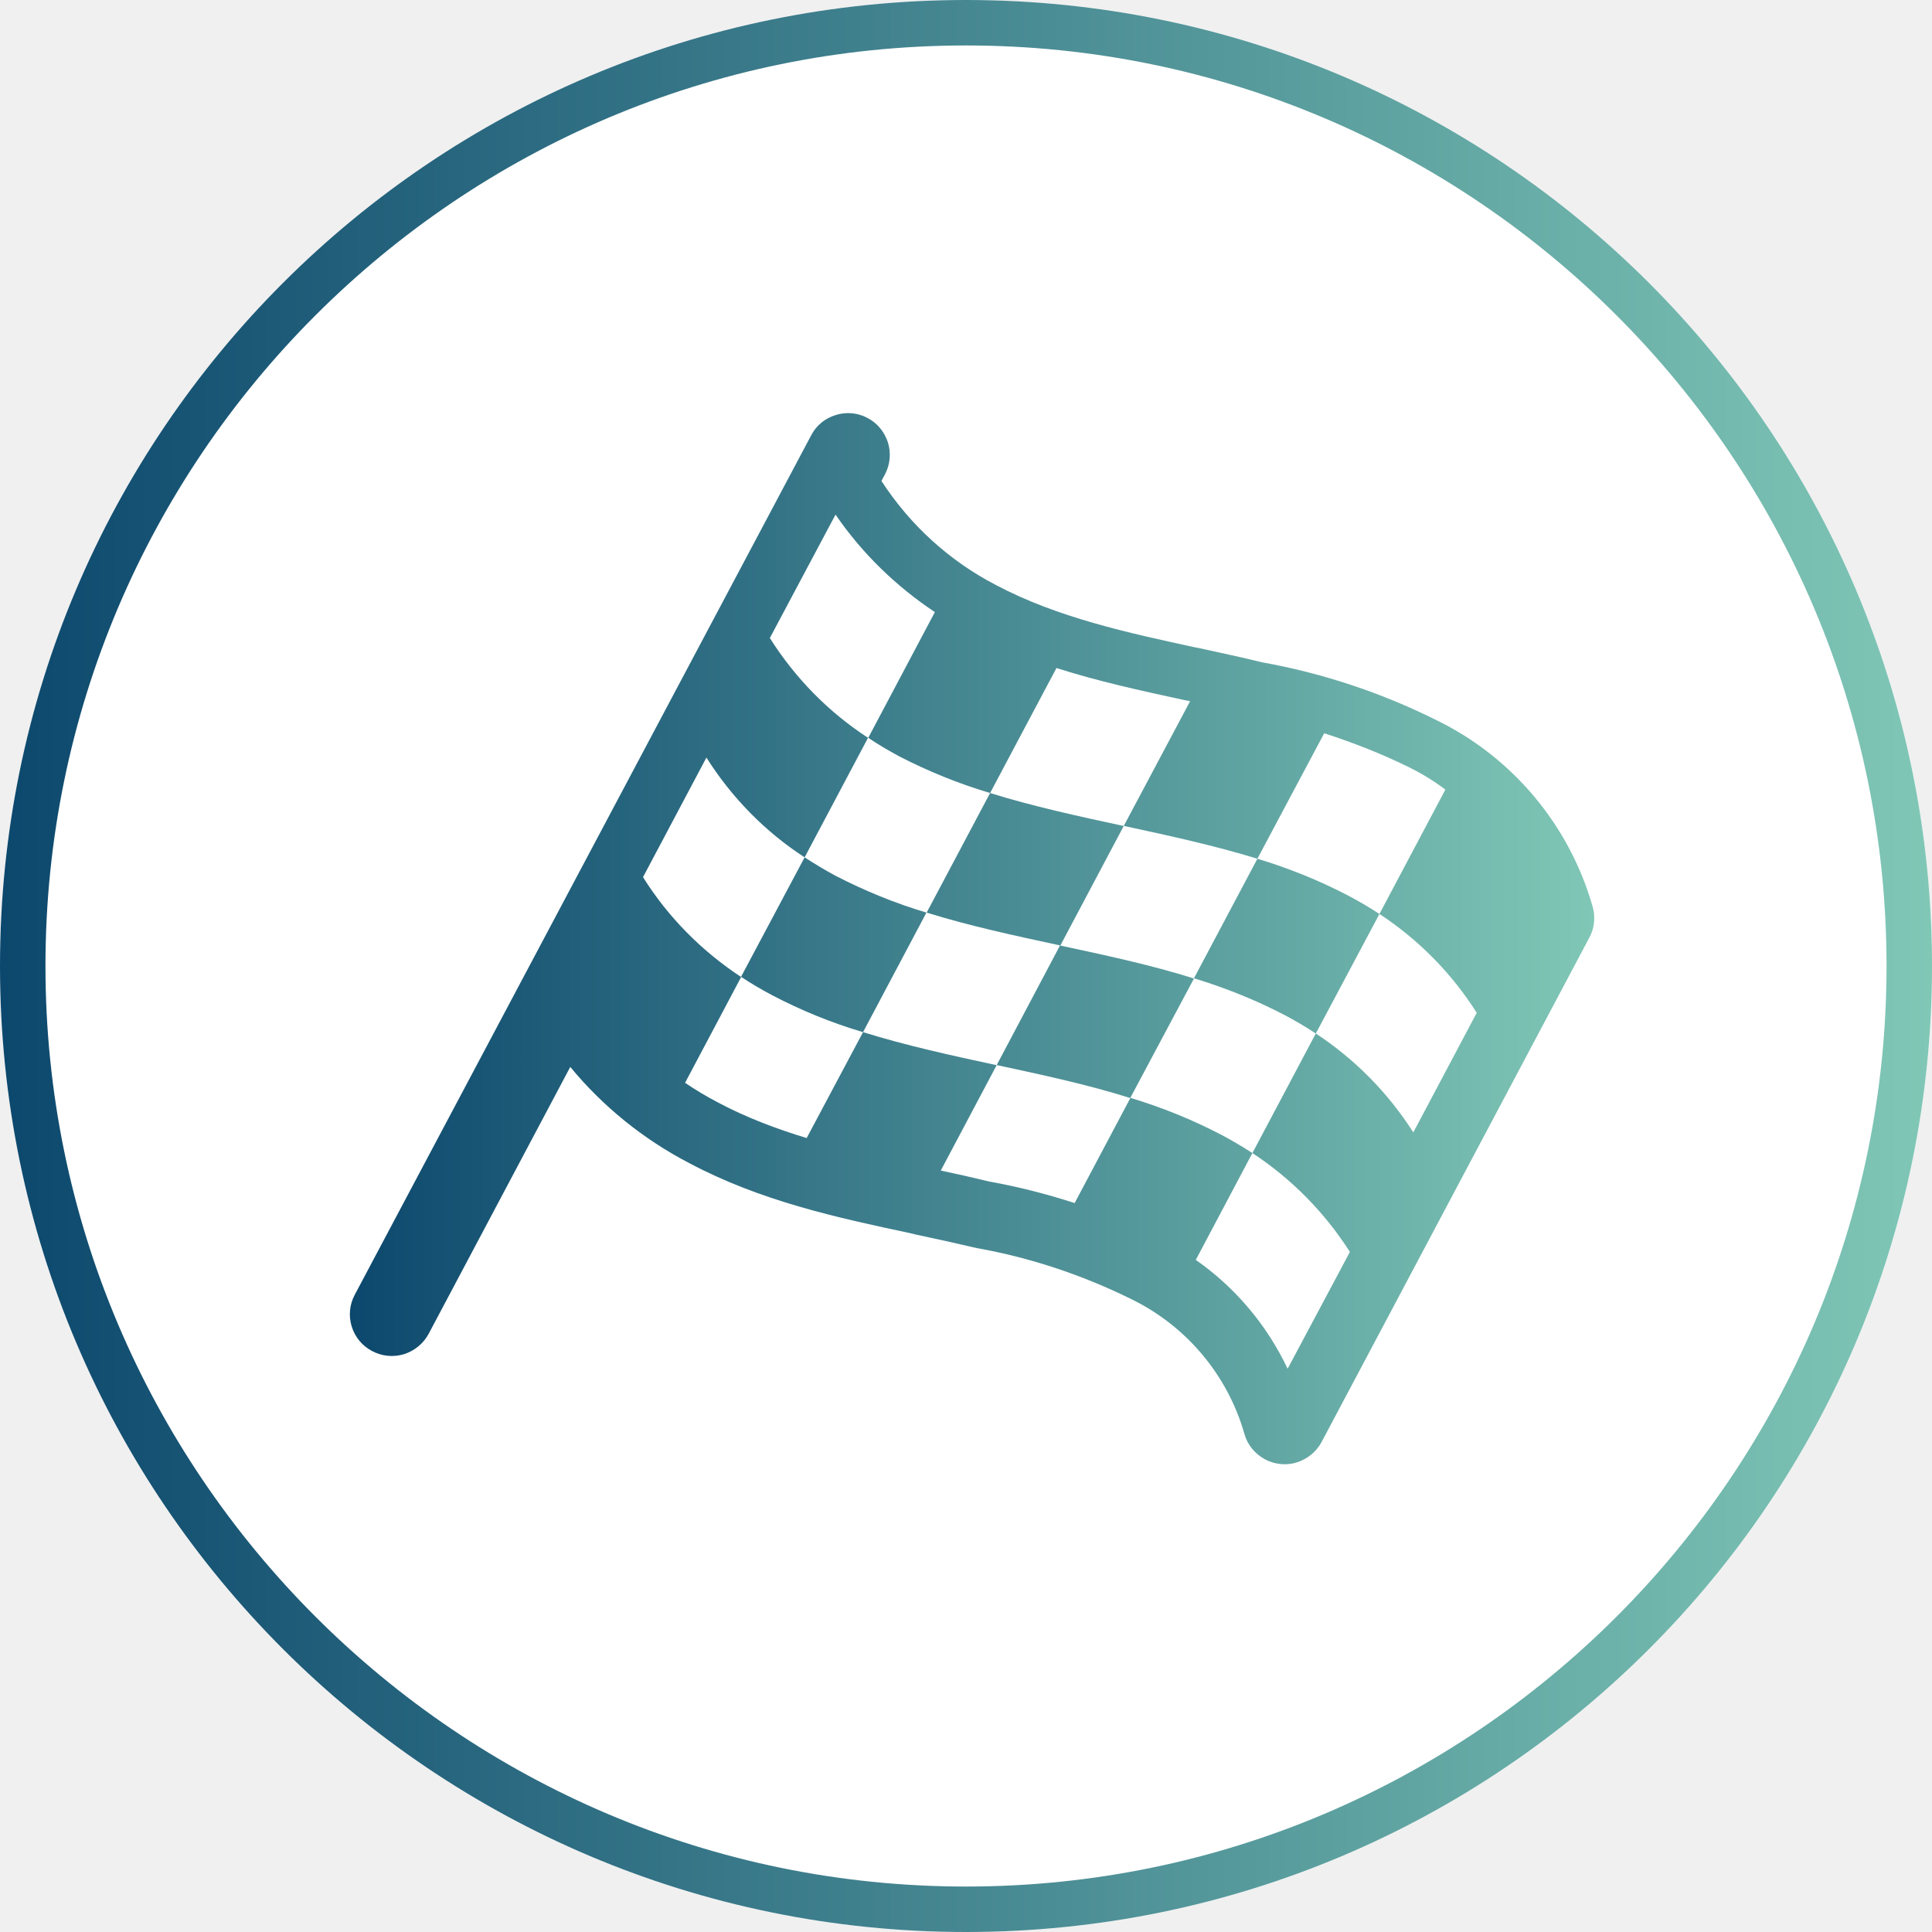
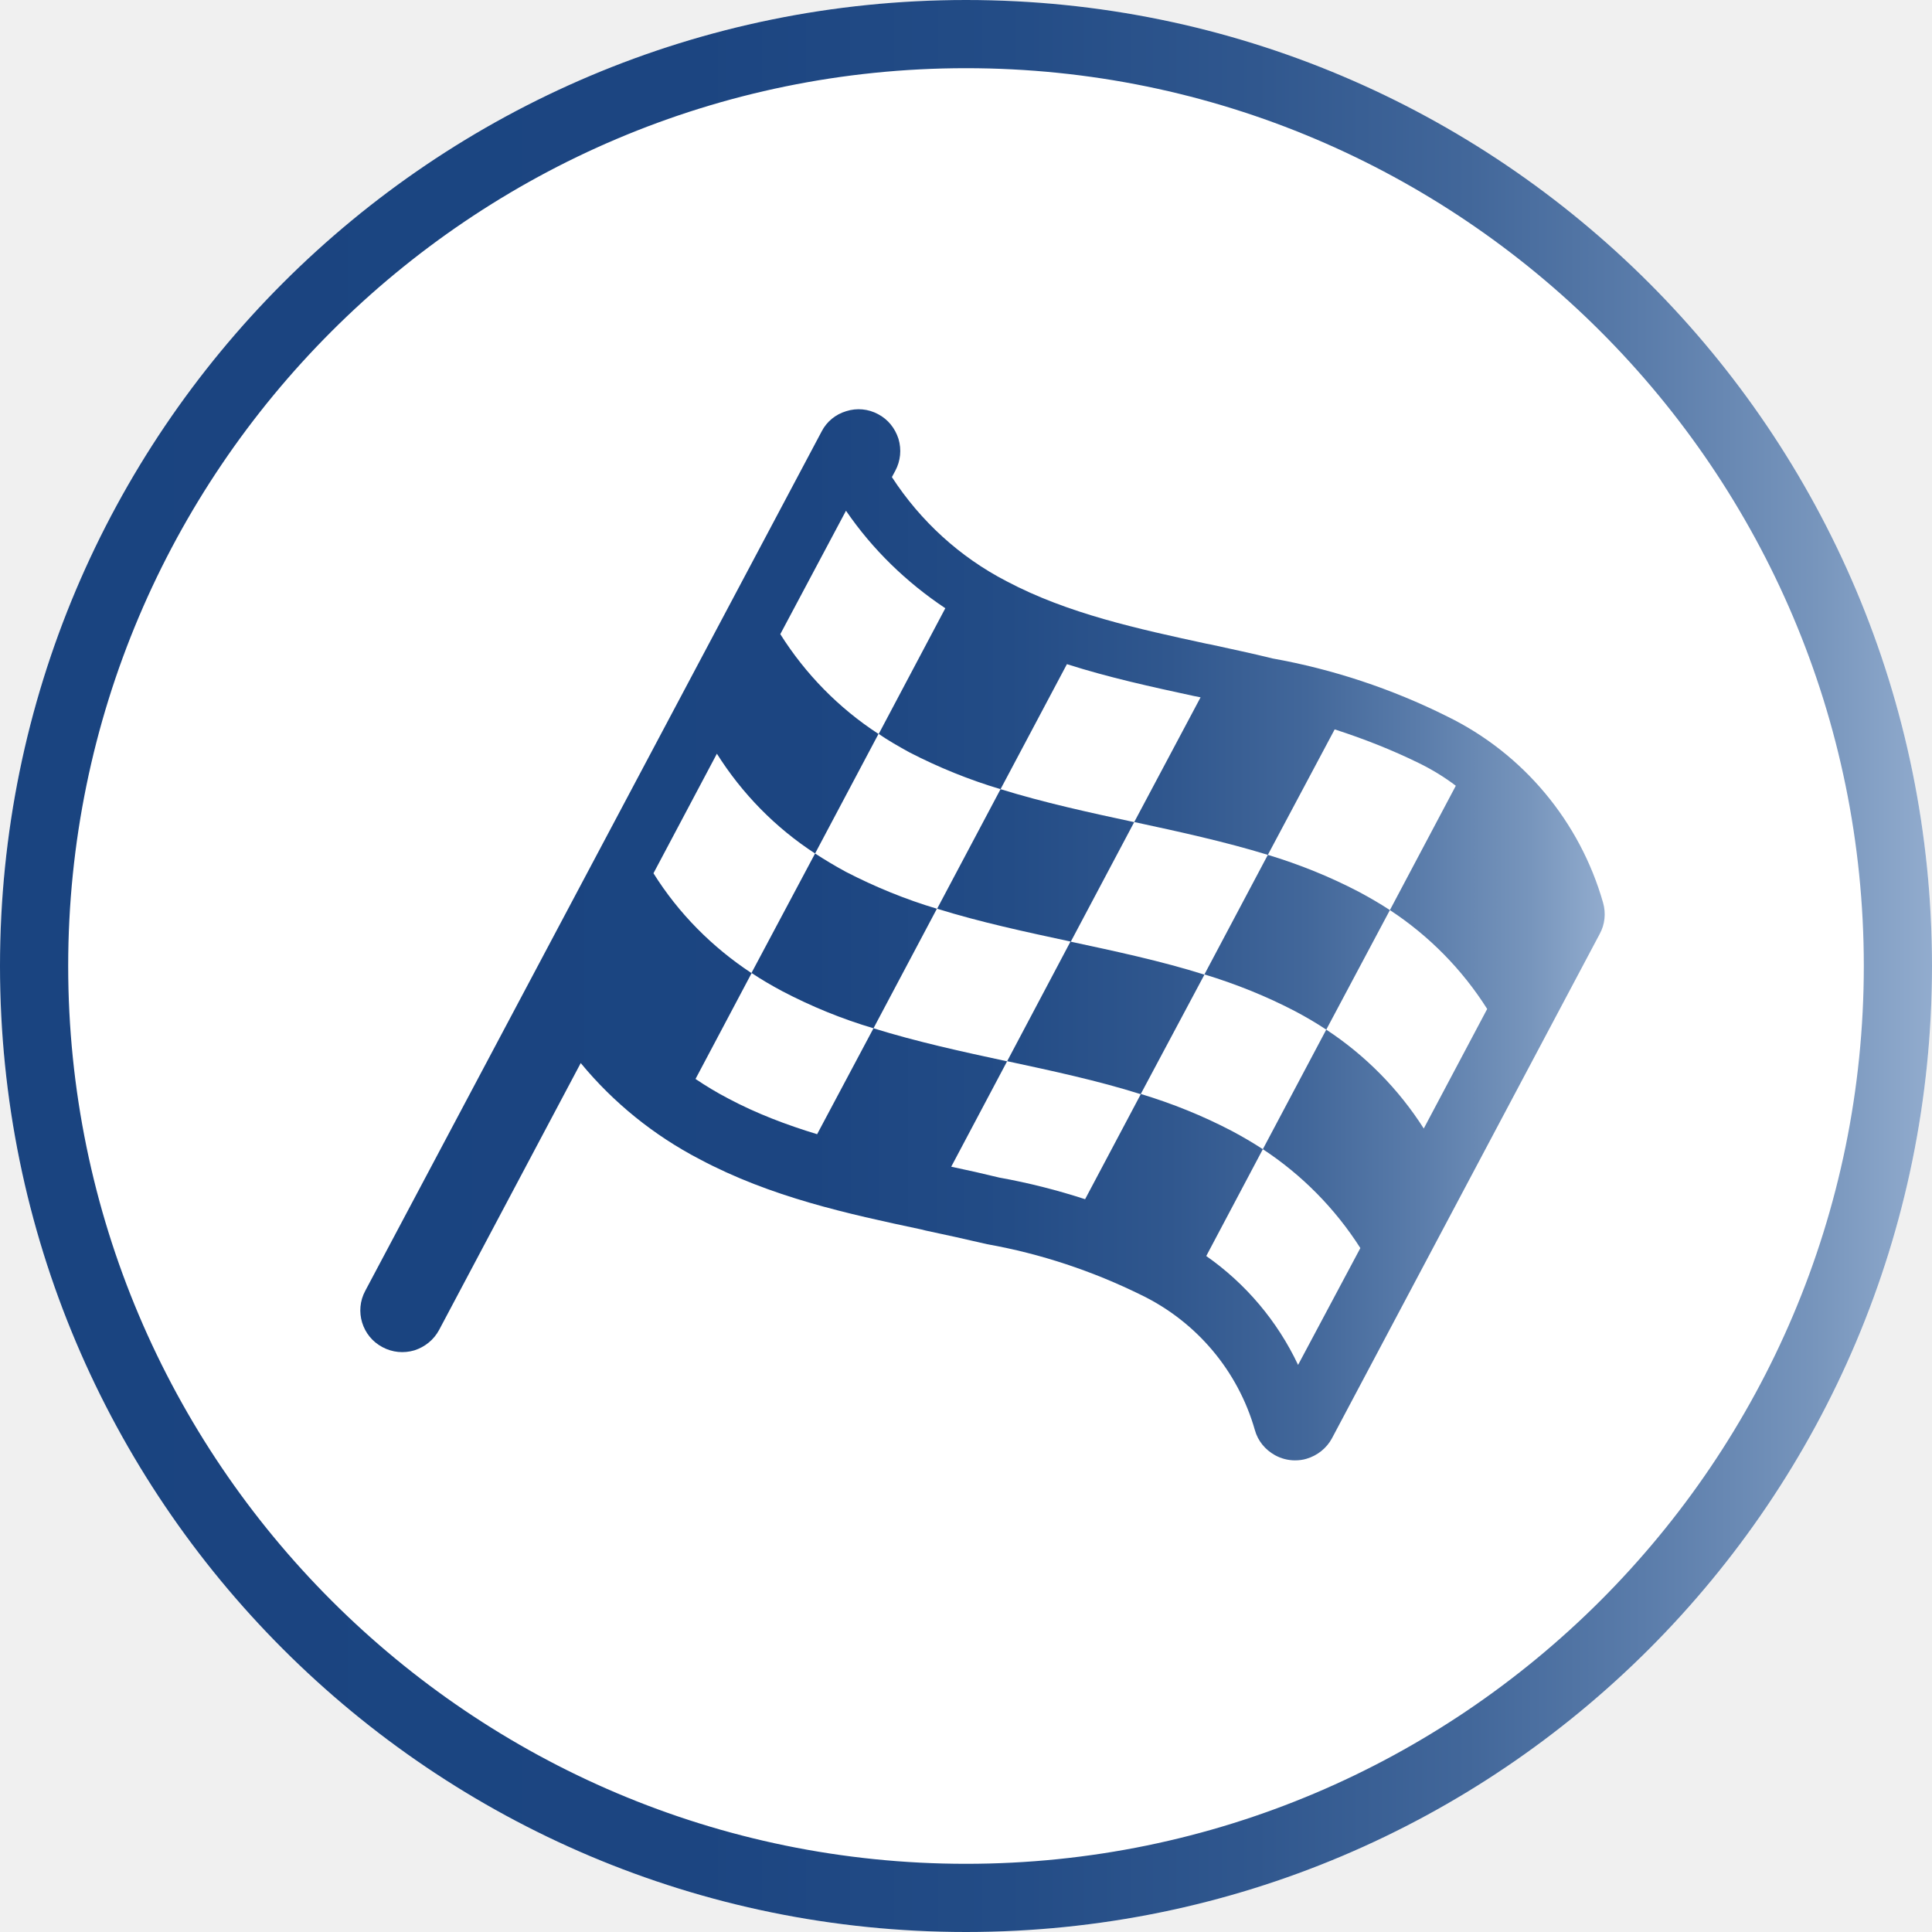
<svg xmlns="http://www.w3.org/2000/svg" xmlns:xlink="http://www.w3.org/1999/xlink" id="Camada_2" viewBox="0 0 85 85">
  <defs>
-     <style>.cls-1{fill:#fff;}.cls-2{fill:url(#Gradiente_sem_nome_36);}.cls-3{fill:url(#Gradiente_sem_nome_36-2);}</style>
-     <linearGradient id="Gradiente_sem_nome_36" x1="0" y1="42.5" x2="85" y2="42.5" gradientUnits="userSpaceOnUse">
-       <stop offset="0" stop-color="#0c486d" />
-       <stop offset="1" stop-color="#80c7b6" />
+     <style>.cls-1{fill:url(#Gradiente_sem_nome_62-2);}.cls-1,.cls-2,.cls-3{stroke-width:0px;}.cls-2{fill:url(#Gradiente_sem_nome_62);}.cls-3{fill:#fff;}</style>
+     <linearGradient id="Gradiente_sem_nome_62" x1="0" y1="42.5" x2="85" y2="42.5" gradientUnits="userSpaceOnUse">
+       <stop offset="0" stop-color="#1a4480" />
+       <stop offset=".36" stop-color="#1c4581" />
+       <stop offset=".52" stop-color="#234c86" />
+       <stop offset=".65" stop-color="#30578e" />
+       <stop offset=".76" stop-color="#42679a" />
+       <stop offset=".85" stop-color="#5a7caa" />
+       <stop offset=".94" stop-color="#7795bc" />
+       <stop offset="1" stop-color="#92acce" />
    </linearGradient>
-     <linearGradient id="Gradiente_sem_nome_36-2" x1="15.39" y1="41.3" x2="70.14" y2="41.3" xlink:href="#Gradiente_sem_nome_36" />
+     <linearGradient id="Gradiente_sem_nome_62-2" x1="15.86" y1="41.13" x2="70.6" y2="41.13" xlink:href="#Gradiente_sem_nome_62" />
  </defs>
  <g id="Camada_1-2">
    <g id="Elipse_21">
-       <circle class="cls-1" cx="42.5" cy="42.5" r="42.5" />
-       <path class="cls-2" d="m42.5,2c22.33,0,40.5,18.17,40.5,40.5s-18.17,40.5-40.5,40.5S2,64.83,2,42.5,20.17,2,42.5,2M42.5,0C19.03,0,0,19.03,0,42.5s19.03,42.5,42.5,42.5,42.5-19.03,42.5-42.5S65.97,0,42.5,0h0Z" />
+       <circle class="cls-3" cx="42.5" cy="42.5" r="42.5" />
+       <path class="cls-2" d="M42.5,3c21.78,0,39.5,17.72,39.5,39.5s-17.72,39.5-39.5,39.5S3,64.28,3,42.5,20.72,3,42.5,3M42.5,0C19.03,0,0,19.03,0,42.5s19.03,42.5,42.5,42.5,42.5-19.03,42.5-42.5S65.97,0,42.5,0h0Z" />
    </g>
-     <path class="cls-3" d="m59.33,39.41c-1.28-.67-2.62-1.21-4.01-1.63l-2.79,5.26c1.38.42,2.73.96,4.01,1.63.47.25.93.52,1.35.8l2.8-5.26c-.43-.28-.89-.55-1.36-.8Zm0,0c-1.28-.67-2.62-1.21-4.01-1.63l-2.79,5.26c1.38.42,2.73.96,4.01,1.63.47.25.93.52,1.35.8l2.8-5.26c-.43-.28-.89-.55-1.36-.8Zm10.74.48c-1.02-3.58-3.52-6.57-6.86-8.2-2.44-1.22-5.05-2.08-7.68-2.55-.88-.22-1.8-.41-2.7-.61l-.21-.04c-3-.65-6.1-1.32-8.8-2.75-2.05-1.06-3.78-2.64-5.04-4.58l.15-.28c.23-.43.28-.93.14-1.4-.15-.47-.46-.86-.9-1.09-.43-.23-.93-.28-1.4-.13-.47.14-.86.46-1.08.89L15.61,56.96c-.48.89-.14,2.01.76,2.48.43.23.93.28,1.4.14.47-.15.86-.47,1.09-.9l6.23-11.74c1.44,1.75,3.23,3.19,5.23,4.23,3.14,1.67,6.5,2.4,9.75,3.09l.2.05c.9.19,1.76.38,2.7.6,2.36.42,4.64,1.18,6.79,2.24,2.43,1.18,4.25,3.34,4.99,5.94.13.47.45.86.88,1.1.27.15.58.23.88.23.17,0,.35-.02.51-.07.48-.14.89-.47,1.12-.9l11.78-22.19c.23-.42.28-.91.15-1.37Zm-10.68,15.19l-2.74,5.14c-.91-1.93-2.31-3.58-4.04-4.79l2.49-4.7c-.43-.28-.89-.55-1.36-.8-1.28-.67-2.62-1.21-4.01-1.63l2.8-5.25c-1.9-.6-3.93-1.03-5.88-1.45l2.79-5.26c-1.96-.42-3.98-.86-5.88-1.45l-2.79,5.26c1.89.59,3.9,1.02,5.85,1.44h.02s-2.79,5.27-2.79,5.27h.01c1.95.42,3.97.85,5.87,1.45l-2.45,4.62c-1.23-.4-2.49-.72-3.77-.95-.7-.17-1.4-.33-2.12-.48l2.46-4.64h-.02c-1.95-.42-3.97-.86-5.86-1.45l-2.48,4.66c-1.35-.41-2.67-.91-3.91-1.57-.5-.26-.98-.55-1.44-.86l2.47-4.66c.42.28.88.55,1.35.8,1.28.67,2.62,1.22,4.01,1.63l2.79-5.26c-1.38-.41-2.72-.96-4-1.62-.48-.26-.93-.53-1.36-.81l-2.8,5.26c-1.73-1.14-3.21-2.63-4.31-4.39l2.79-5.26c1.11,1.76,2.58,3.26,4.32,4.39l2.79-5.26c-1.74-1.13-3.21-2.63-4.32-4.39l2.89-5.43c1.17,1.71,2.66,3.15,4.37,4.29l-2.93,5.53c.42.29.88.55,1.35.81,1.28.66,2.63,1.21,4.01,1.62l2.92-5.5c1.85.59,3.73,1,5.58,1.4.1.02.2.04.3.06l-2.92,5.49h.02c1.95.42,3.97.86,5.86,1.44l2.94-5.52c1.27.41,2.52.9,3.72,1.49.57.28,1.11.61,1.61.99l-2.9,5.47c1.72,1.13,3.18,2.61,4.28,4.35l-2.79,5.26c-1.11-1.74-2.57-3.22-4.29-4.35l-2.79,5.26c1.72,1.13,3.18,2.61,4.29,4.35Z" />
+     <path class="cls-1" d="M59.79,39.24c-1.28-.67-2.62-1.21-4.01-1.63l-2.79,5.26c1.38.42,2.73.96,4.01,1.63.47.25.93.52,1.35.8l2.8-5.26c-.43-.28-.89-.55-1.36-.8ZM59.79,39.24c-1.28-.67-2.62-1.21-4.01-1.63l-2.79,5.26c1.38.42,2.73.96,4.01,1.63.47.25.93.52,1.35.8l2.8-5.26c-.43-.28-.89-.55-1.36-.8ZM70.53,39.72c-1.02-3.58-3.52-6.57-6.86-8.2-2.44-1.22-5.05-2.08-7.68-2.55-.88-.22-1.8-.41-2.7-.61l-.21-.04c-3-.65-6.1-1.32-8.8-2.75-2.05-1.06-3.78-2.64-5.04-4.58l.15-.28c.23-.43.28-.93.14-1.4-.15-.47-.46-.86-.9-1.09-.43-.23-.93-.28-1.4-.13-.47.14-.86.46-1.08.89l-20.08,37.81c-.48.89-.14,2.01.76,2.48.43.23.93.28,1.4.14.47-.15.86-.47,1.09-.9l6.23-11.74c1.44,1.75,3.23,3.19,5.23,4.23,3.14,1.67,6.5,2.4,9.75,3.09l.2.05c.9.19,1.76.38,2.7.6,2.36.42,4.64,1.18,6.79,2.24,2.43,1.18,4.25,3.34,4.99,5.94.13.47.45.86.88,1.1.27.15.58.23.88.23.17,0,.35-.02.51-.07.48-.14.89-.47,1.12-.9l11.78-22.19c.23-.42.28-.91.15-1.37ZM59.85,54.91l-2.74,5.14c-.91-1.93-2.31-3.58-4.04-4.79l2.49-4.7c-.43-.28-.89-.55-1.36-.8-1.28-.67-2.62-1.21-4.01-1.63l2.8-5.25c-1.9-.6-3.93-1.03-5.88-1.45l2.79-5.26c-1.96-.42-3.98-.86-5.88-1.45l-2.79,5.26c1.89.59,3.9,1.02,5.85,1.44h.02s-2.79,5.27-2.79,5.27h.01c1.95.42,3.97.85,5.87,1.45l-2.45,4.62c-1.23-.4-2.49-.72-3.77-.95-.7-.17-1.4-.33-2.12-.48l2.46-4.64h-.02c-1.95-.42-3.97-.86-5.86-1.45l-2.48,4.66c-1.35-.41-2.67-.91-3.91-1.57-.5-.26-.98-.55-1.44-.86l2.47-4.66c.42.28.88.55,1.35.8,1.28.67,2.62,1.22,4.01,1.63l2.79-5.26c-1.38-.41-2.72-.96-4-1.62-.48-.26-.93-.53-1.36-.81l-2.8,5.26c-1.73-1.14-3.21-2.63-4.31-4.39l2.79-5.26c1.11,1.76,2.58,3.26,4.32,4.39l2.79-5.26c-1.74-1.13-3.21-2.63-4.32-4.39l2.89-5.43c1.17,1.71,2.66,3.15,4.37,4.29l-2.93,5.53c.42.29.88.55,1.35.81,1.28.66,2.63,1.21,4.01,1.62l2.92-5.5c1.85.59,3.73,1,5.58,1.4.1.02.2.04.3.06l-2.92,5.49h.02c1.95.42,3.97.86,5.86,1.44l2.94-5.52c1.27.41,2.52.9,3.72,1.49.57.28,1.11.61,1.61.99l-2.9,5.47c1.72,1.13,3.18,2.61,4.28,4.35l-2.79,5.26c-1.11-1.74-2.57-3.22-4.29-4.35l-2.79,5.26c1.72,1.13,3.18,2.61,4.29,4.35Z" />
  </g>
</svg>
